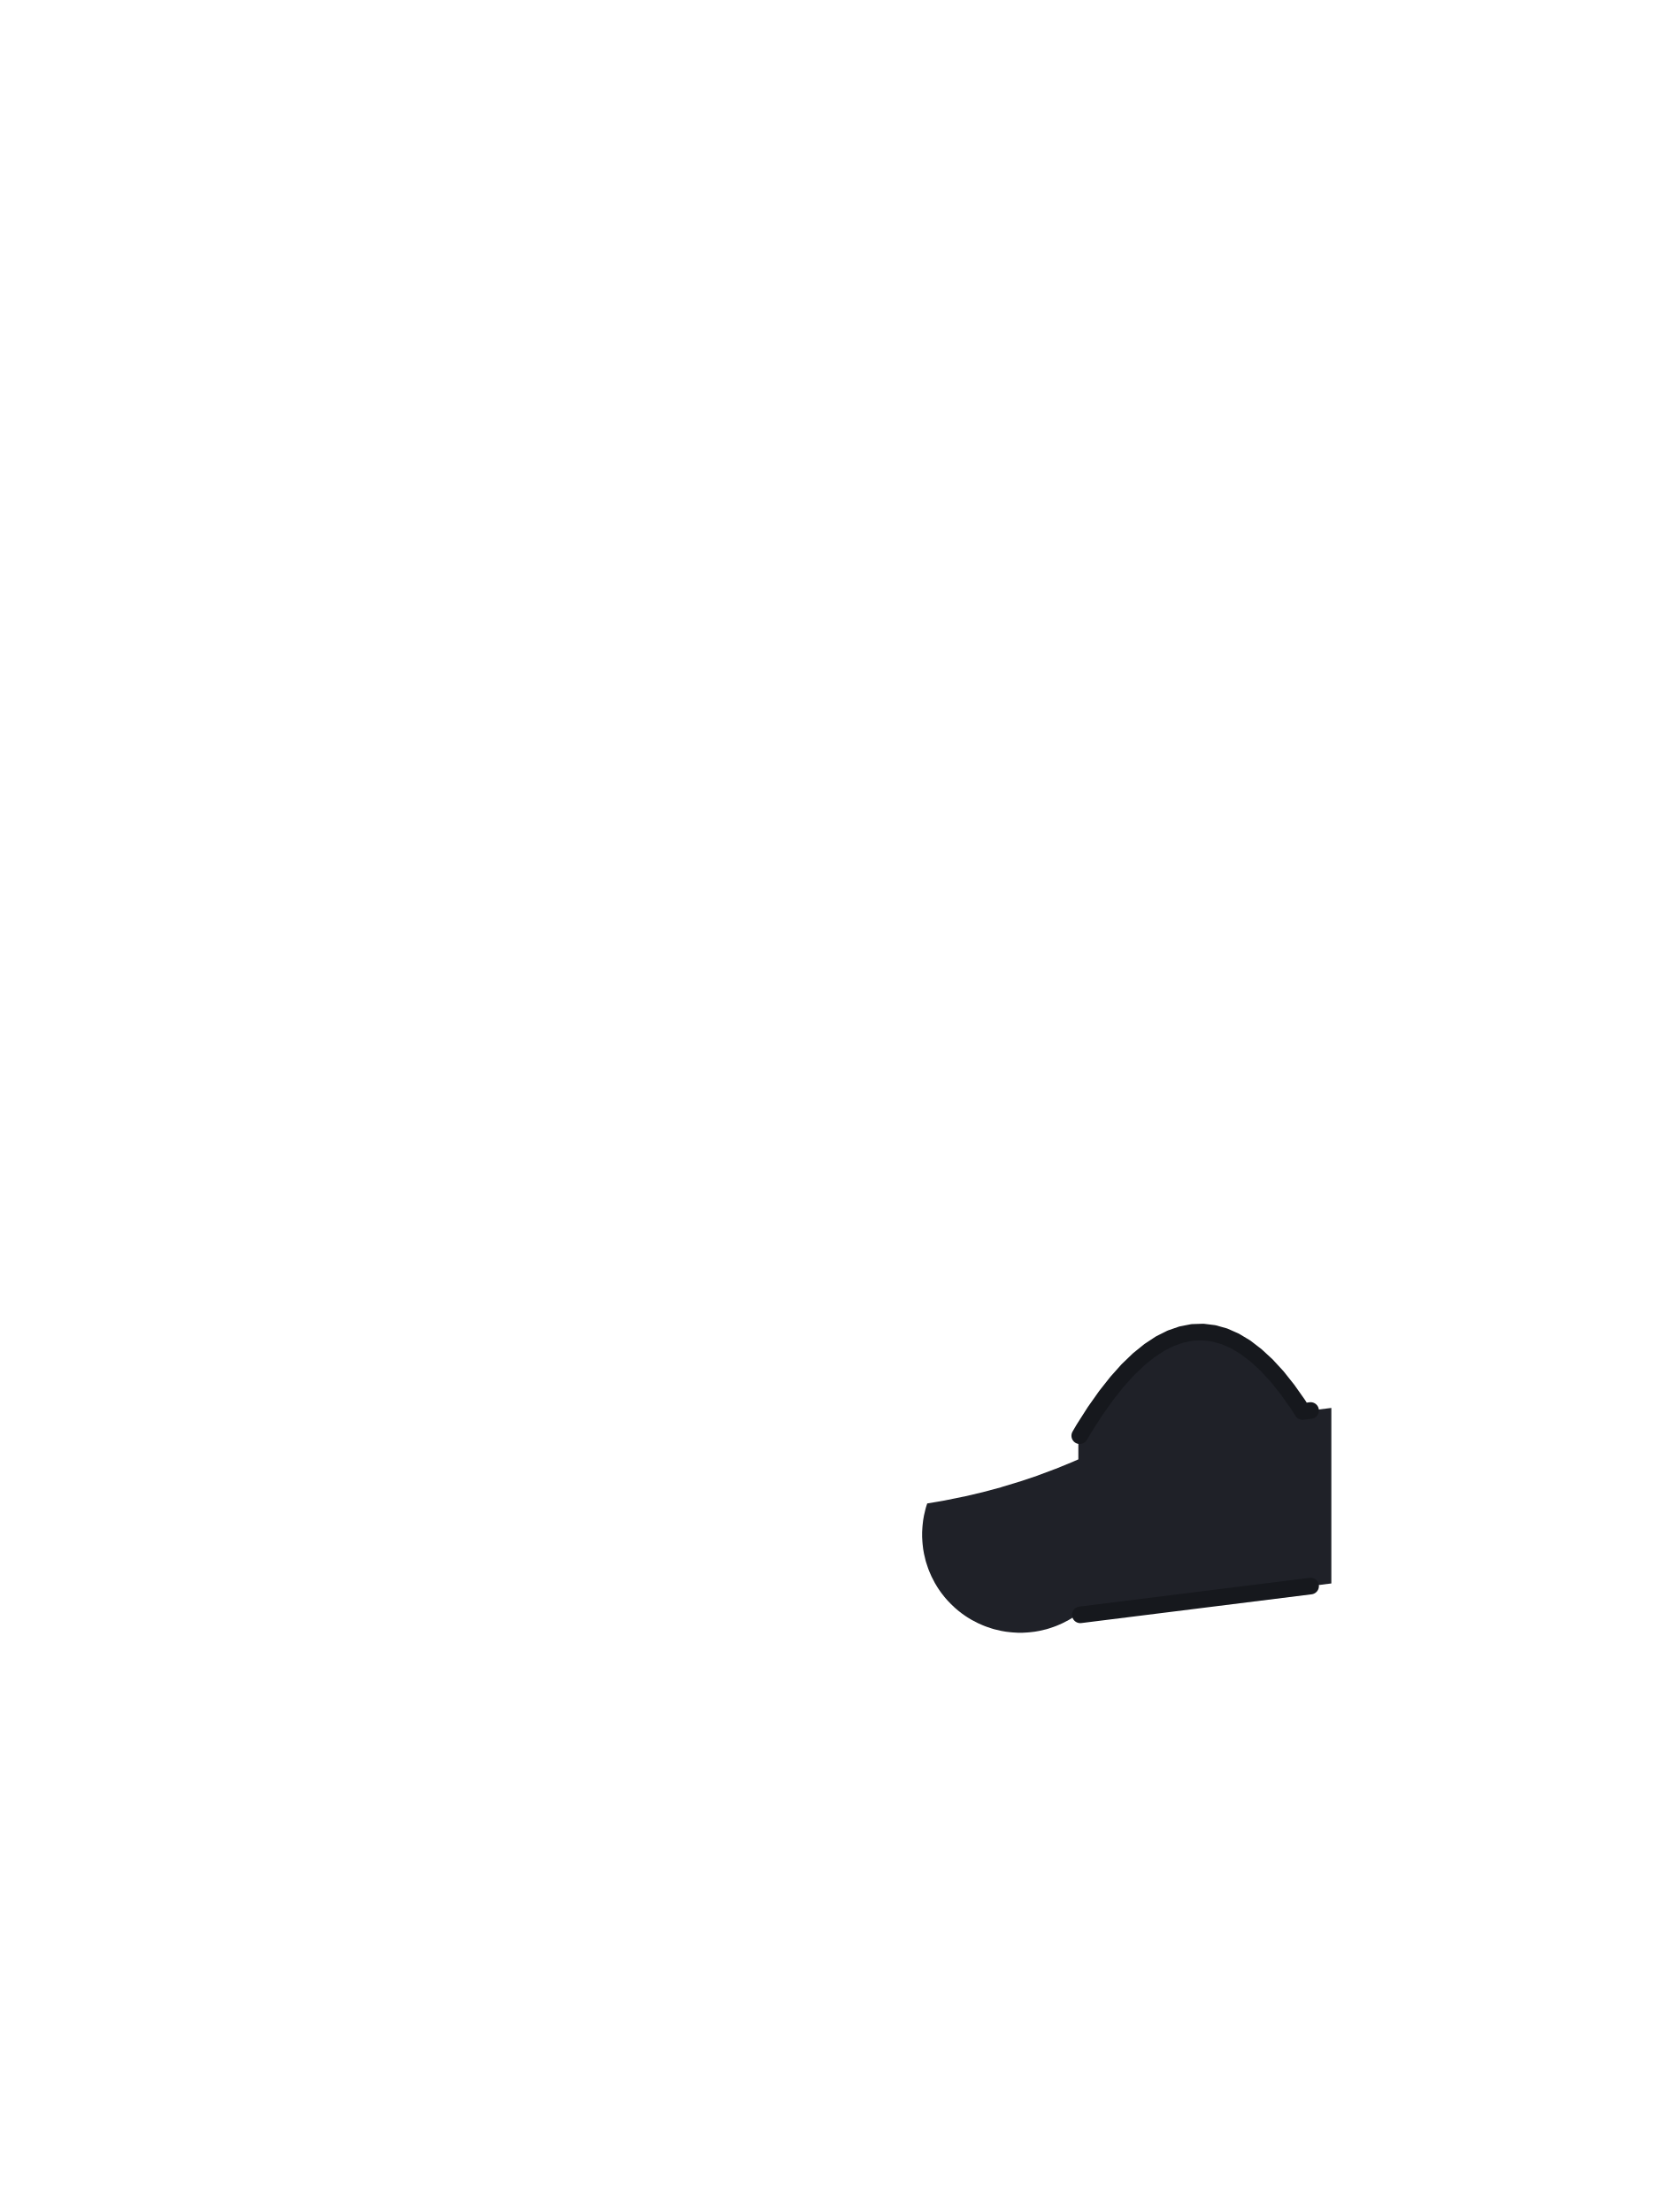
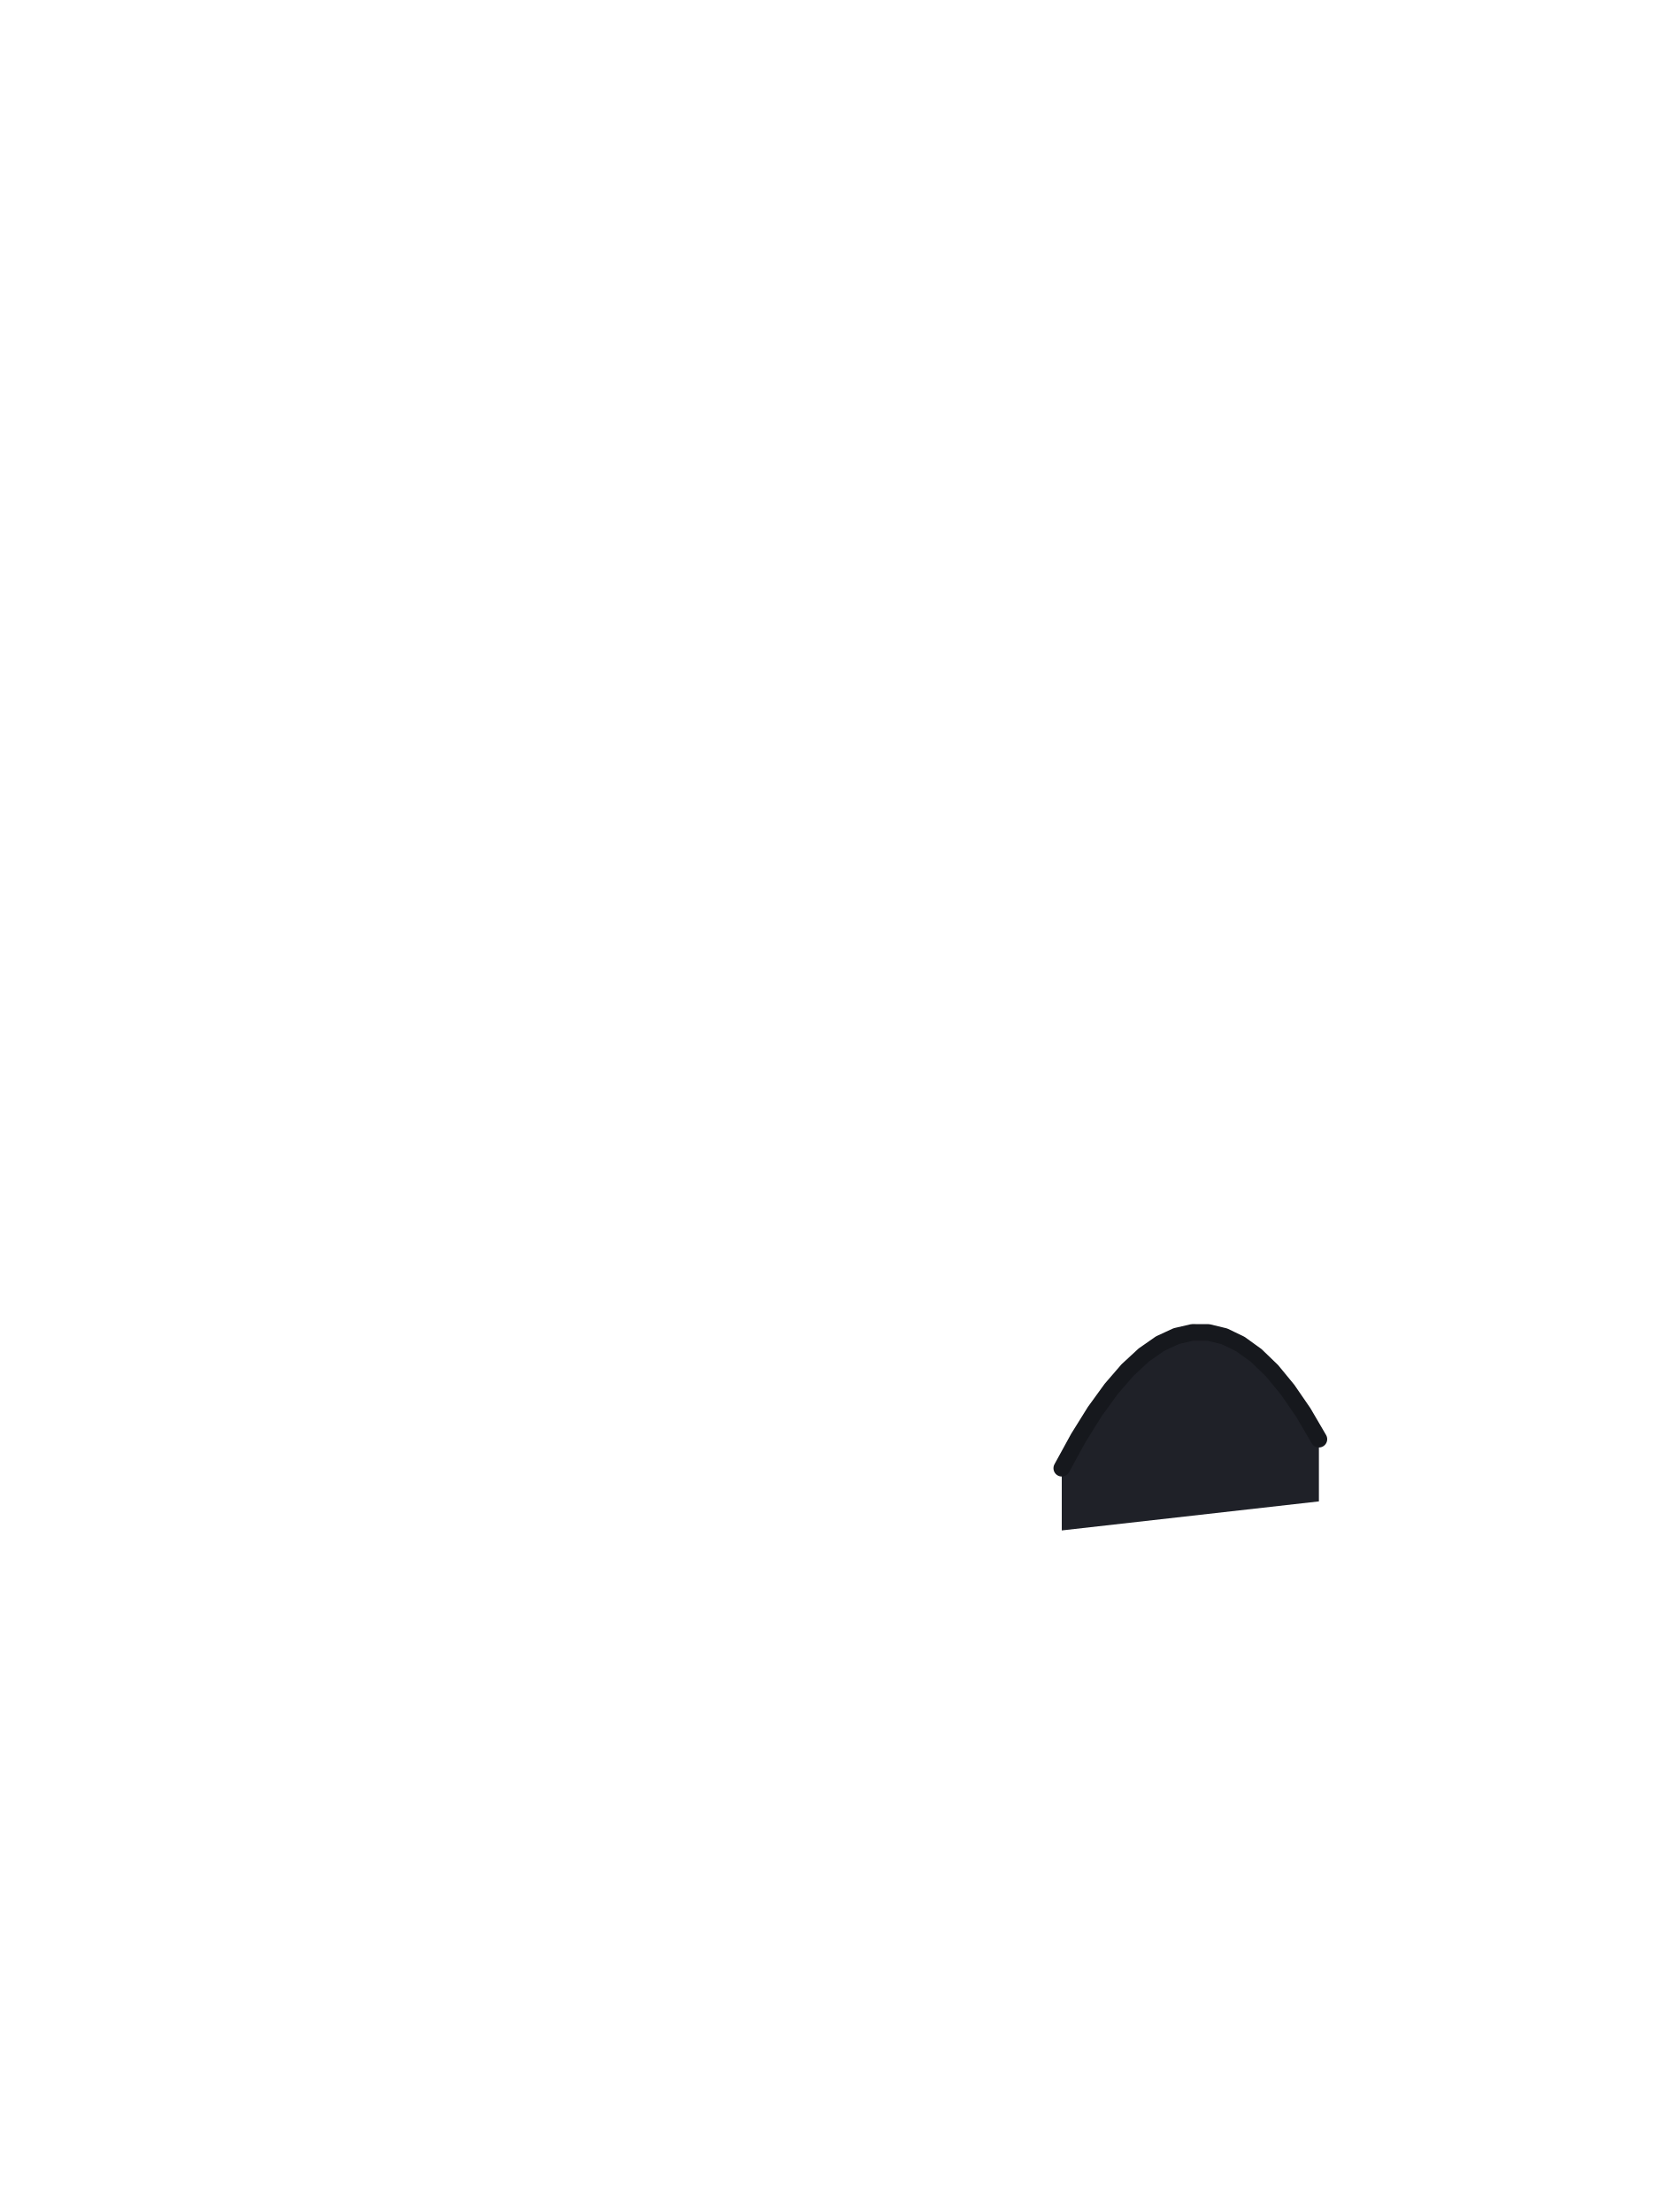
<svg xmlns="http://www.w3.org/2000/svg" viewBox="0 0 240 320">
-   <path d="M 161.55 199.95 L 163.12 198.19 L 164.7 196.67 L 166.27 195.4 L 167.83 194.37 L 169.39 193.59 L 170.95 193.05 L 172.5 192.75 L 174.05 192.7 L 175.59 192.89 L 177.13 193.32 L 178.67 194 L 180.2 194.92 L 181.72 196.09 L 183.25 197.5 L 184.77 199.15 L 186.28 201.05 L 187.79 203.19 L 188.43 204.2 L 192.6 203.68 L 192.6 229.07 L 155.66 233.69 L 155.49 233.81 L 155.2 234 L 154.9 234.18 L 154.6 234.36 L 154.29 234.52 L 153.98 234.68 L 153.67 234.84 L 153.35 234.98 L 153.03 235.12 L 152.71 235.25 L 152.38 235.37 L 152.05 235.48 L 151.72 235.59 L 151.39 235.69 L 151.05 235.77 L 150.71 235.85 L 150.37 235.93 L 150.03 235.99 L 149.68 236.05 L 149.34 236.09 L 148.99 236.13 L 148.64 236.16 L 148.3 236.18 L 147.95 236.2 L 147.6 236.2 L 147.25 236.2 L 146.9 236.18 L 146.56 236.16 L 146.21 236.13 L 145.86 236.09 L 145.52 236.05 L 145.17 235.99 L 144.83 235.93 L 144.49 235.85 L 144.15 235.77 L 143.81 235.69 L 143.48 235.59 L 143.15 235.48 L 142.82 235.37 L 142.49 235.25 L 142.17 235.12 L 141.85 234.98 L 141.53 234.84 L 141.22 234.68 L 140.91 234.52 L 140.6 234.36 L 140.3 234.18 L 140 234 L 139.71 233.81 L 139.42 233.61 L 139.14 233.41 L 138.86 233.19 L 138.59 232.98 L 138.32 232.75 L 138.06 232.52 L 137.81 232.28 L 137.56 232.04 L 137.32 231.79 L 137.08 231.54 L 136.85 231.28 L 136.62 231.01 L 136.41 230.74 L 136.19 230.46 L 135.99 230.18 L 135.79 229.89 L 135.6 229.6 L 135.42 229.3 L 135.24 229 L 135.08 228.69 L 134.92 228.38 L 134.76 228.07 L 134.62 227.75 L 134.48 227.43 L 134.35 227.11 L 134.23 226.78 L 134.12 226.45 L 134.01 226.12 L 133.91 225.79 L 133.83 225.45 L 133.75 225.11 L 133.67 224.77 L 133.61 224.43 L 133.55 224.08 L 133.51 223.74 L 133.47 223.39 L 133.44 223.04 L 133.42 222.7 L 133.4 222.35 L 133.4 222 L 133.4 221.65 L 133.42 221.3 L 133.44 220.96 L 133.47 220.61 L 133.51 220.26 L 133.55 219.92 L 133.61 219.57 L 133.67 219.23 L 133.75 218.89 L 133.83 218.55 L 133.91 218.21 L 134.01 217.88 L 134.12 217.55 L 134.13 217.5 L 136.7 217.06 L 136.74 217.05 L 139.44 216.5 L 139.48 216.5 L 142.15 215.87 L 142.19 215.86 L 144.84 215.15 L 144.88 215.13 L 147.49 214.34 L 147.54 214.33 L 150.12 213.46 L 150.16 213.44 L 152.7 212.49 L 152.74 212.48 L 155.25 211.45 L 155.29 211.43 L 156 211.12 L 156 208.05 L 156.79 206.69 L 158.38 204.2 L 159.97 201.95 Z" fill="#1F2128" />
-   <path d="M 161.55 199.95 L 163.12 198.19 L 164.7 196.67 L 166.27 195.4 L 167.83 194.37 L 169.39 193.59 L 170.95 193.05 L 172.5 192.75 L 174.05 192.7 L 175.59 192.89 L 177.13 193.32 L 178.67 194 L 180.2 194.92 L 181.72 196.09 L 183.25 197.5 L 184.77 199.15 L 186.28 201.05 L 187.79 203.19 L 188.43 204.2 L 189.6 204.05 M 189.6 229.45 L 156.28 233.61 M 156.2 207.7 L 156.79 206.69 L 158.38 204.2 L 159.97 201.95 L 161.55 199.95" fill="none" stroke="#16181D" stroke-width="2.4" stroke-linecap="round" stroke-linejoin="round" />
+   <path d="M 153.60 221.40 L 190.80 217.20 L 190.80 208.20 L 188.55 204.35 L 186.28 201.05 L 184.01 198.29 L 181.73 196.09 L 179.43 194.43 L 177.13 193.32 L 174.82 192.76 L 172.50 192.75 L 170.17 193.29 L 167.83 194.37 L 165.48 196.01 L 163.12 198.19 L 160.76 200.92 L 158.38 204.20 L 156.00 208.02 L 153.60 212.40 Z" fill="#1F2128" />
+   <path d="M 153.60 212.40 L 156.00 208.02 L 158.38 204.20 L 160.76 200.92 L 163.12 198.19 L 165.48 196.01 L 167.83 194.37 L 170.17 193.29 L 172.50 192.75 L 174.82 192.76 L 177.13 193.32 L 179.43 194.43 L 181.73 196.09 L 184.01 198.29 L 186.28 201.05 L 188.55 204.35 L 190.80 208.20" fill="none" stroke="#16181D" stroke-width="2.4" stroke-linecap="round" stroke-linejoin="round" />
</svg>
